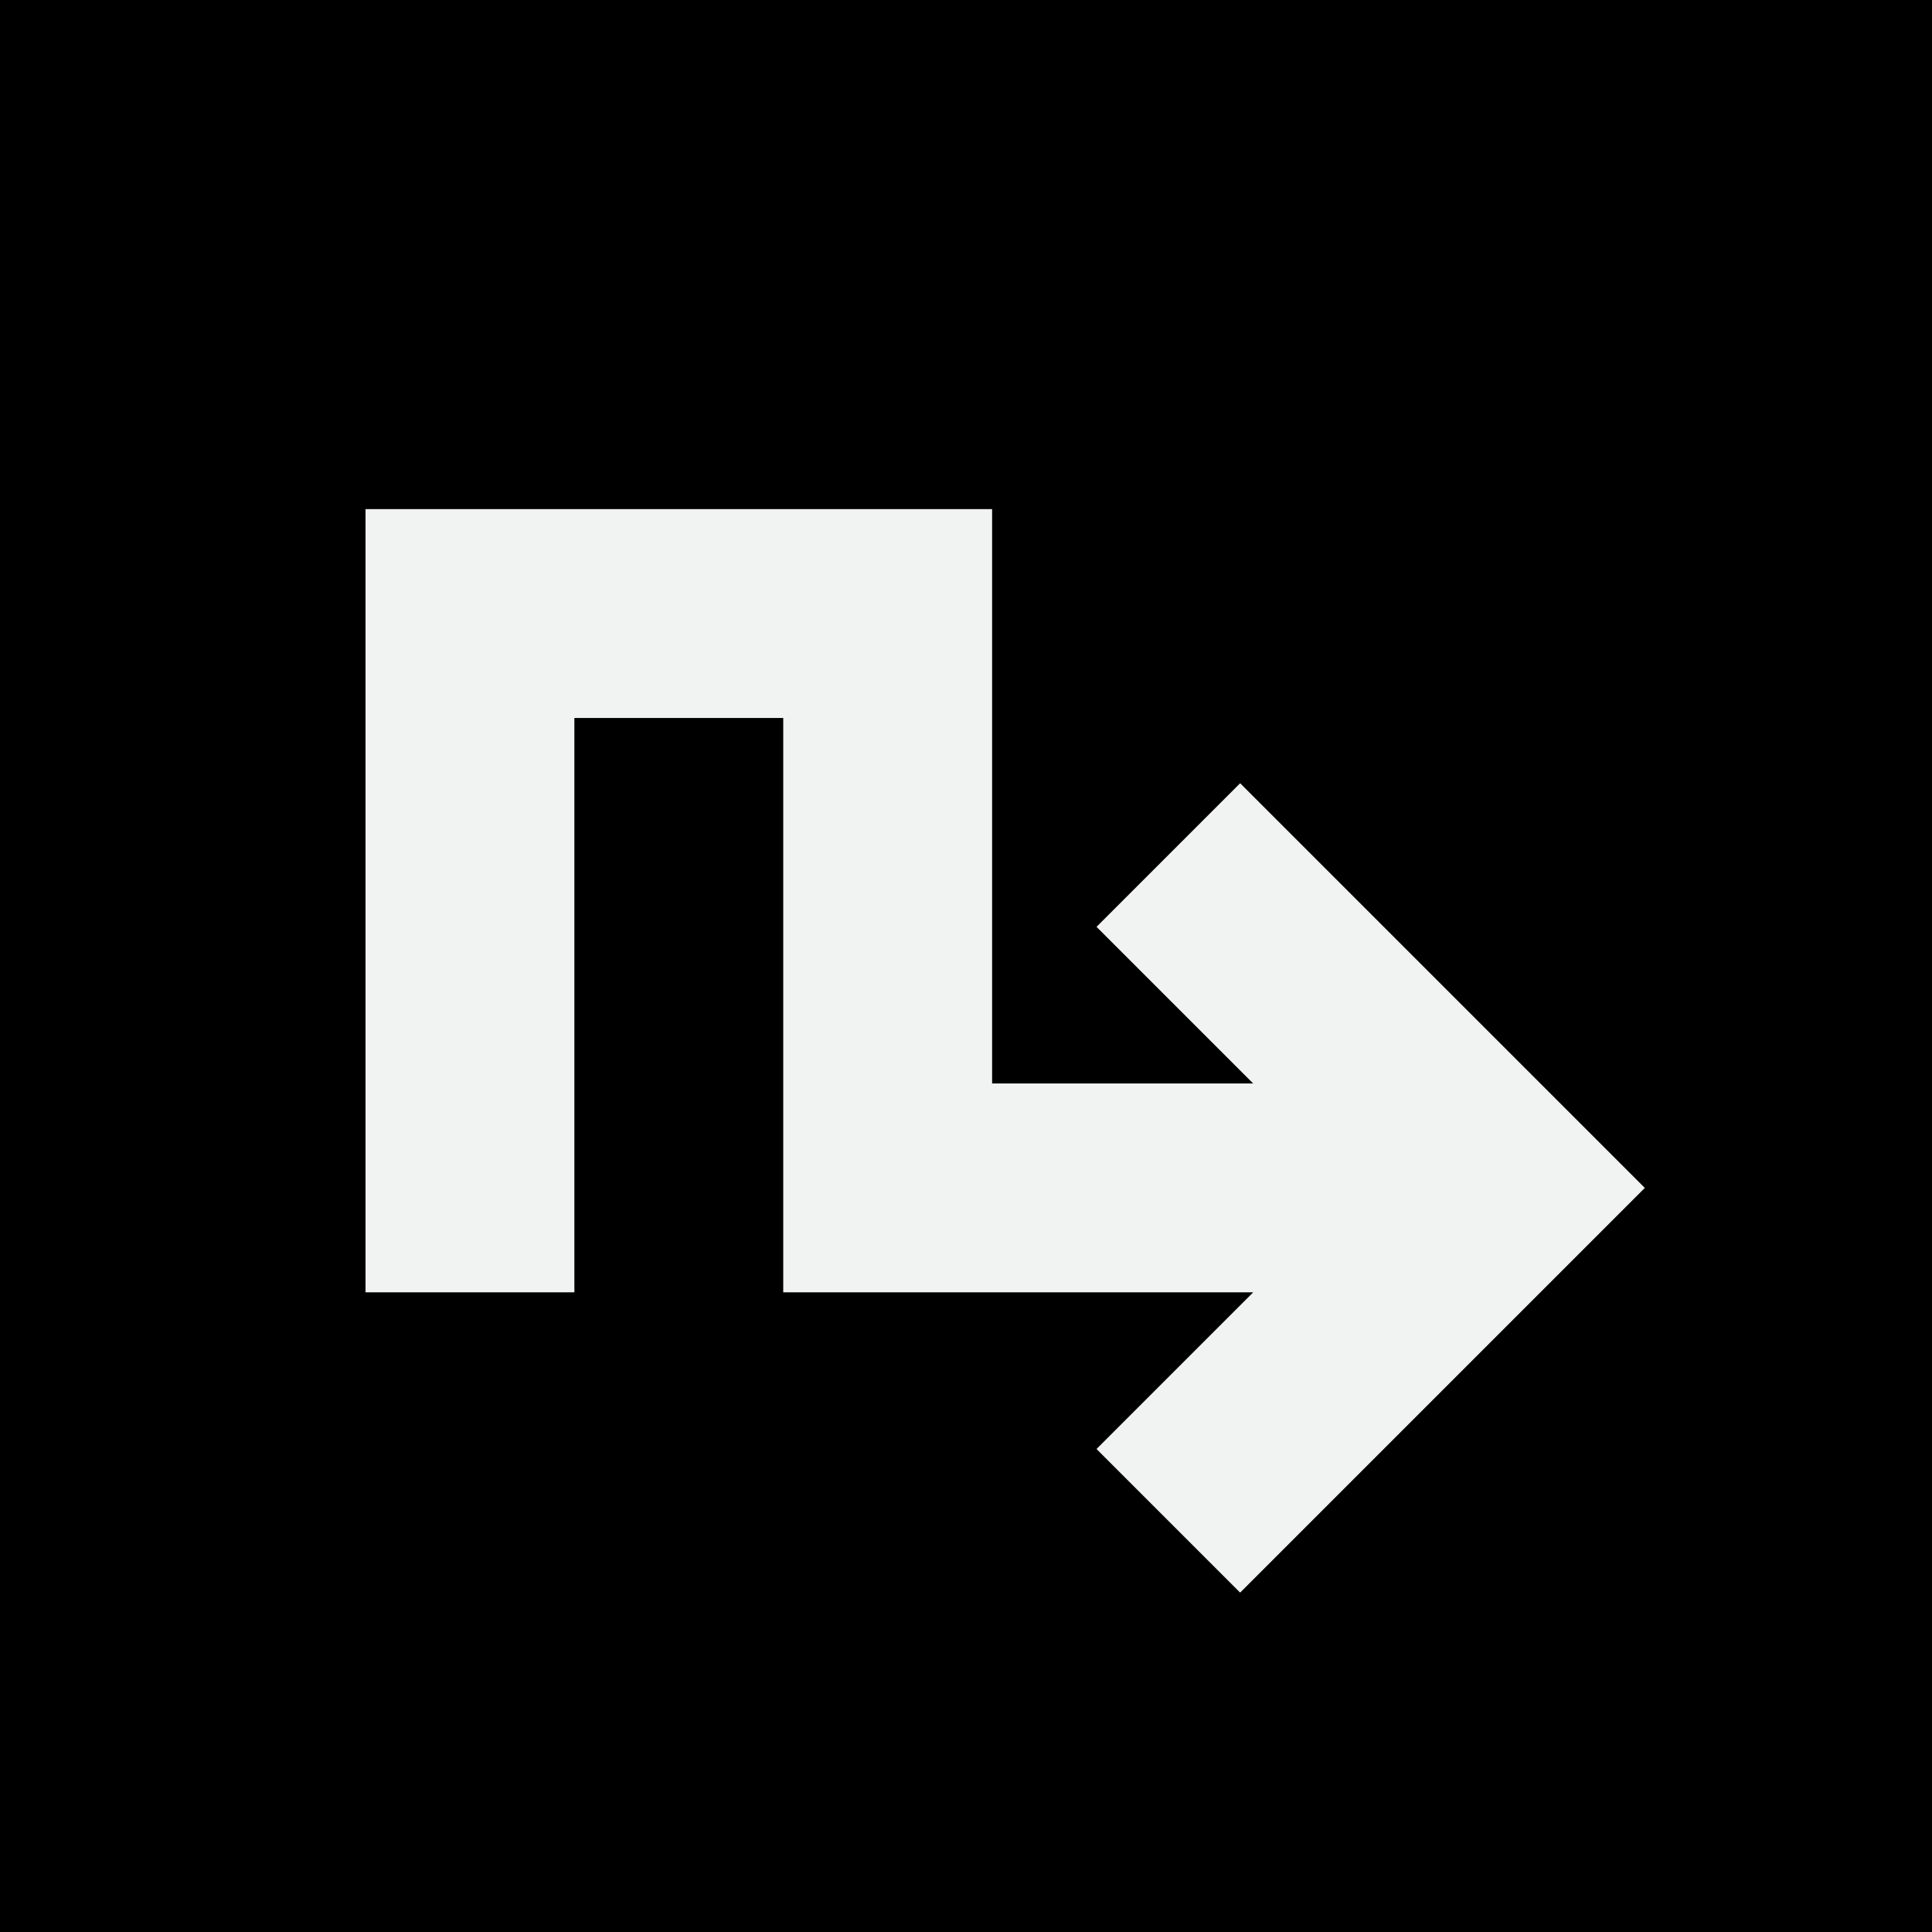
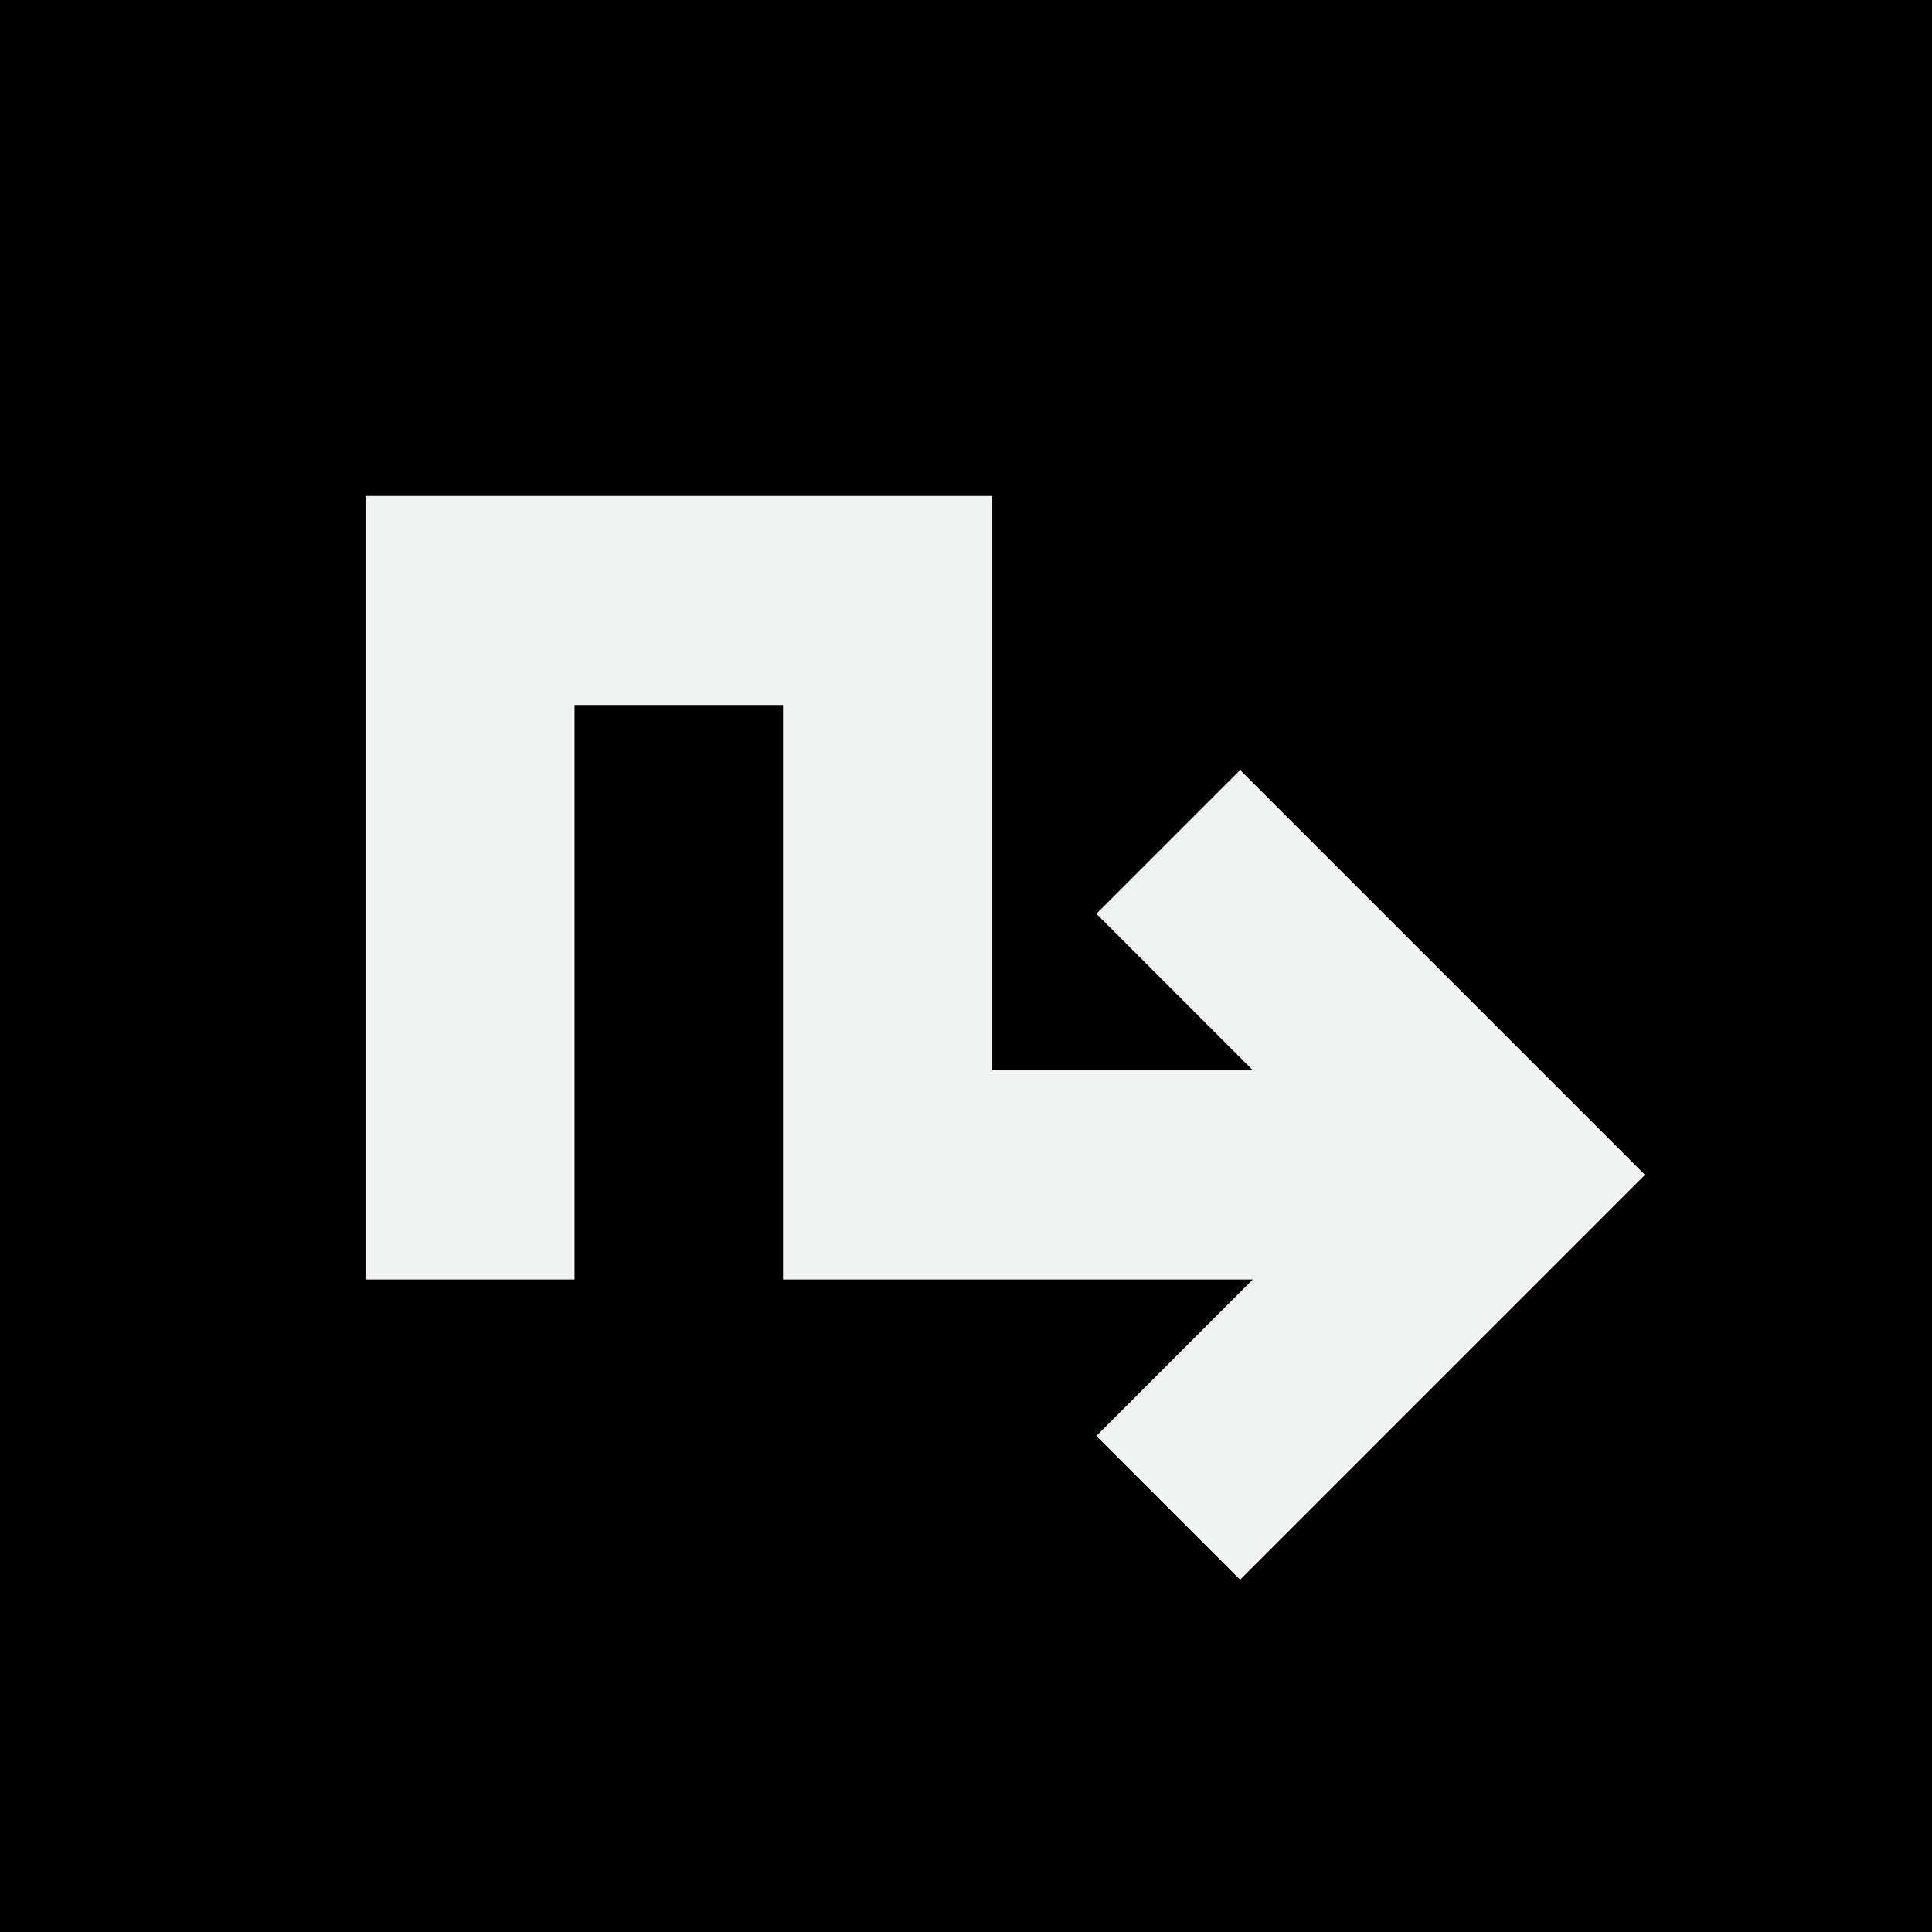
- <svg xmlns="http://www.w3.org/2000/svg" version="1.1" x="0px" y="0px" viewBox="0 0 148 148" style="enable-background:new 0 0 148 148;" xml:space="preserve">
+ <svg xmlns="http://www.w3.org/2000/svg" version="1.1" id="logo" x="0px" y="0px" width="148px" height="148px" viewBox="0 0 148 148" style="enable-background:new 0 0 148 148;" xml:space="preserve">
  <style type="text/css">
- 	.st0{display:none;}
- 	.st1{display:inline;fill:#F7941E;}
- 	.st2{fill:#F1F2F2;}
+ 	.st0{fill:#F1F2F2;}
</style>
-   <g id="bg">
-     <rect id="XMLID_1_" width="148" height="148" />
-   </g>
-   <g id="Layer_3" class="st0">
-     <circle id="XMLID_3_" class="st1" cx="74" cy="74" r="62" />
-   </g>
-   <g id="logo">
-     <polygon id="XMLID_2_" class="st2" points="28,99 28,39 76,39 76,83 96,83 84,71 95,60 126,91 95,122 84,111 96,99 60,99 60,55 44,55 44,99 " />
-   </g>
+   <path id="XMLID_59_" d="M0,0v148h148V0H0z M95,121l-11-11l12-12H60V54H44v44H28V38h48v44h20L84,70l11-11l31,31L95,121z" />
+   <polygon id="XMLID_6_" class="st0" points="28,98 28,38 76,38 76,82 96,82 84,70 95,59 126,90 95,121 84,110 96,98 60,98 60,54   44,54 44,98 " />
+   <g id="XMLID_109_">
+ </g>
+   <g id="XMLID_110_">
+ </g>
+   <g id="XMLID_111_">
+ </g>
+   <g id="XMLID_112_">
+ </g>
+   <g id="XMLID_113_">
+ </g>
+   <g id="XMLID_114_">
+ </g>
</svg>
